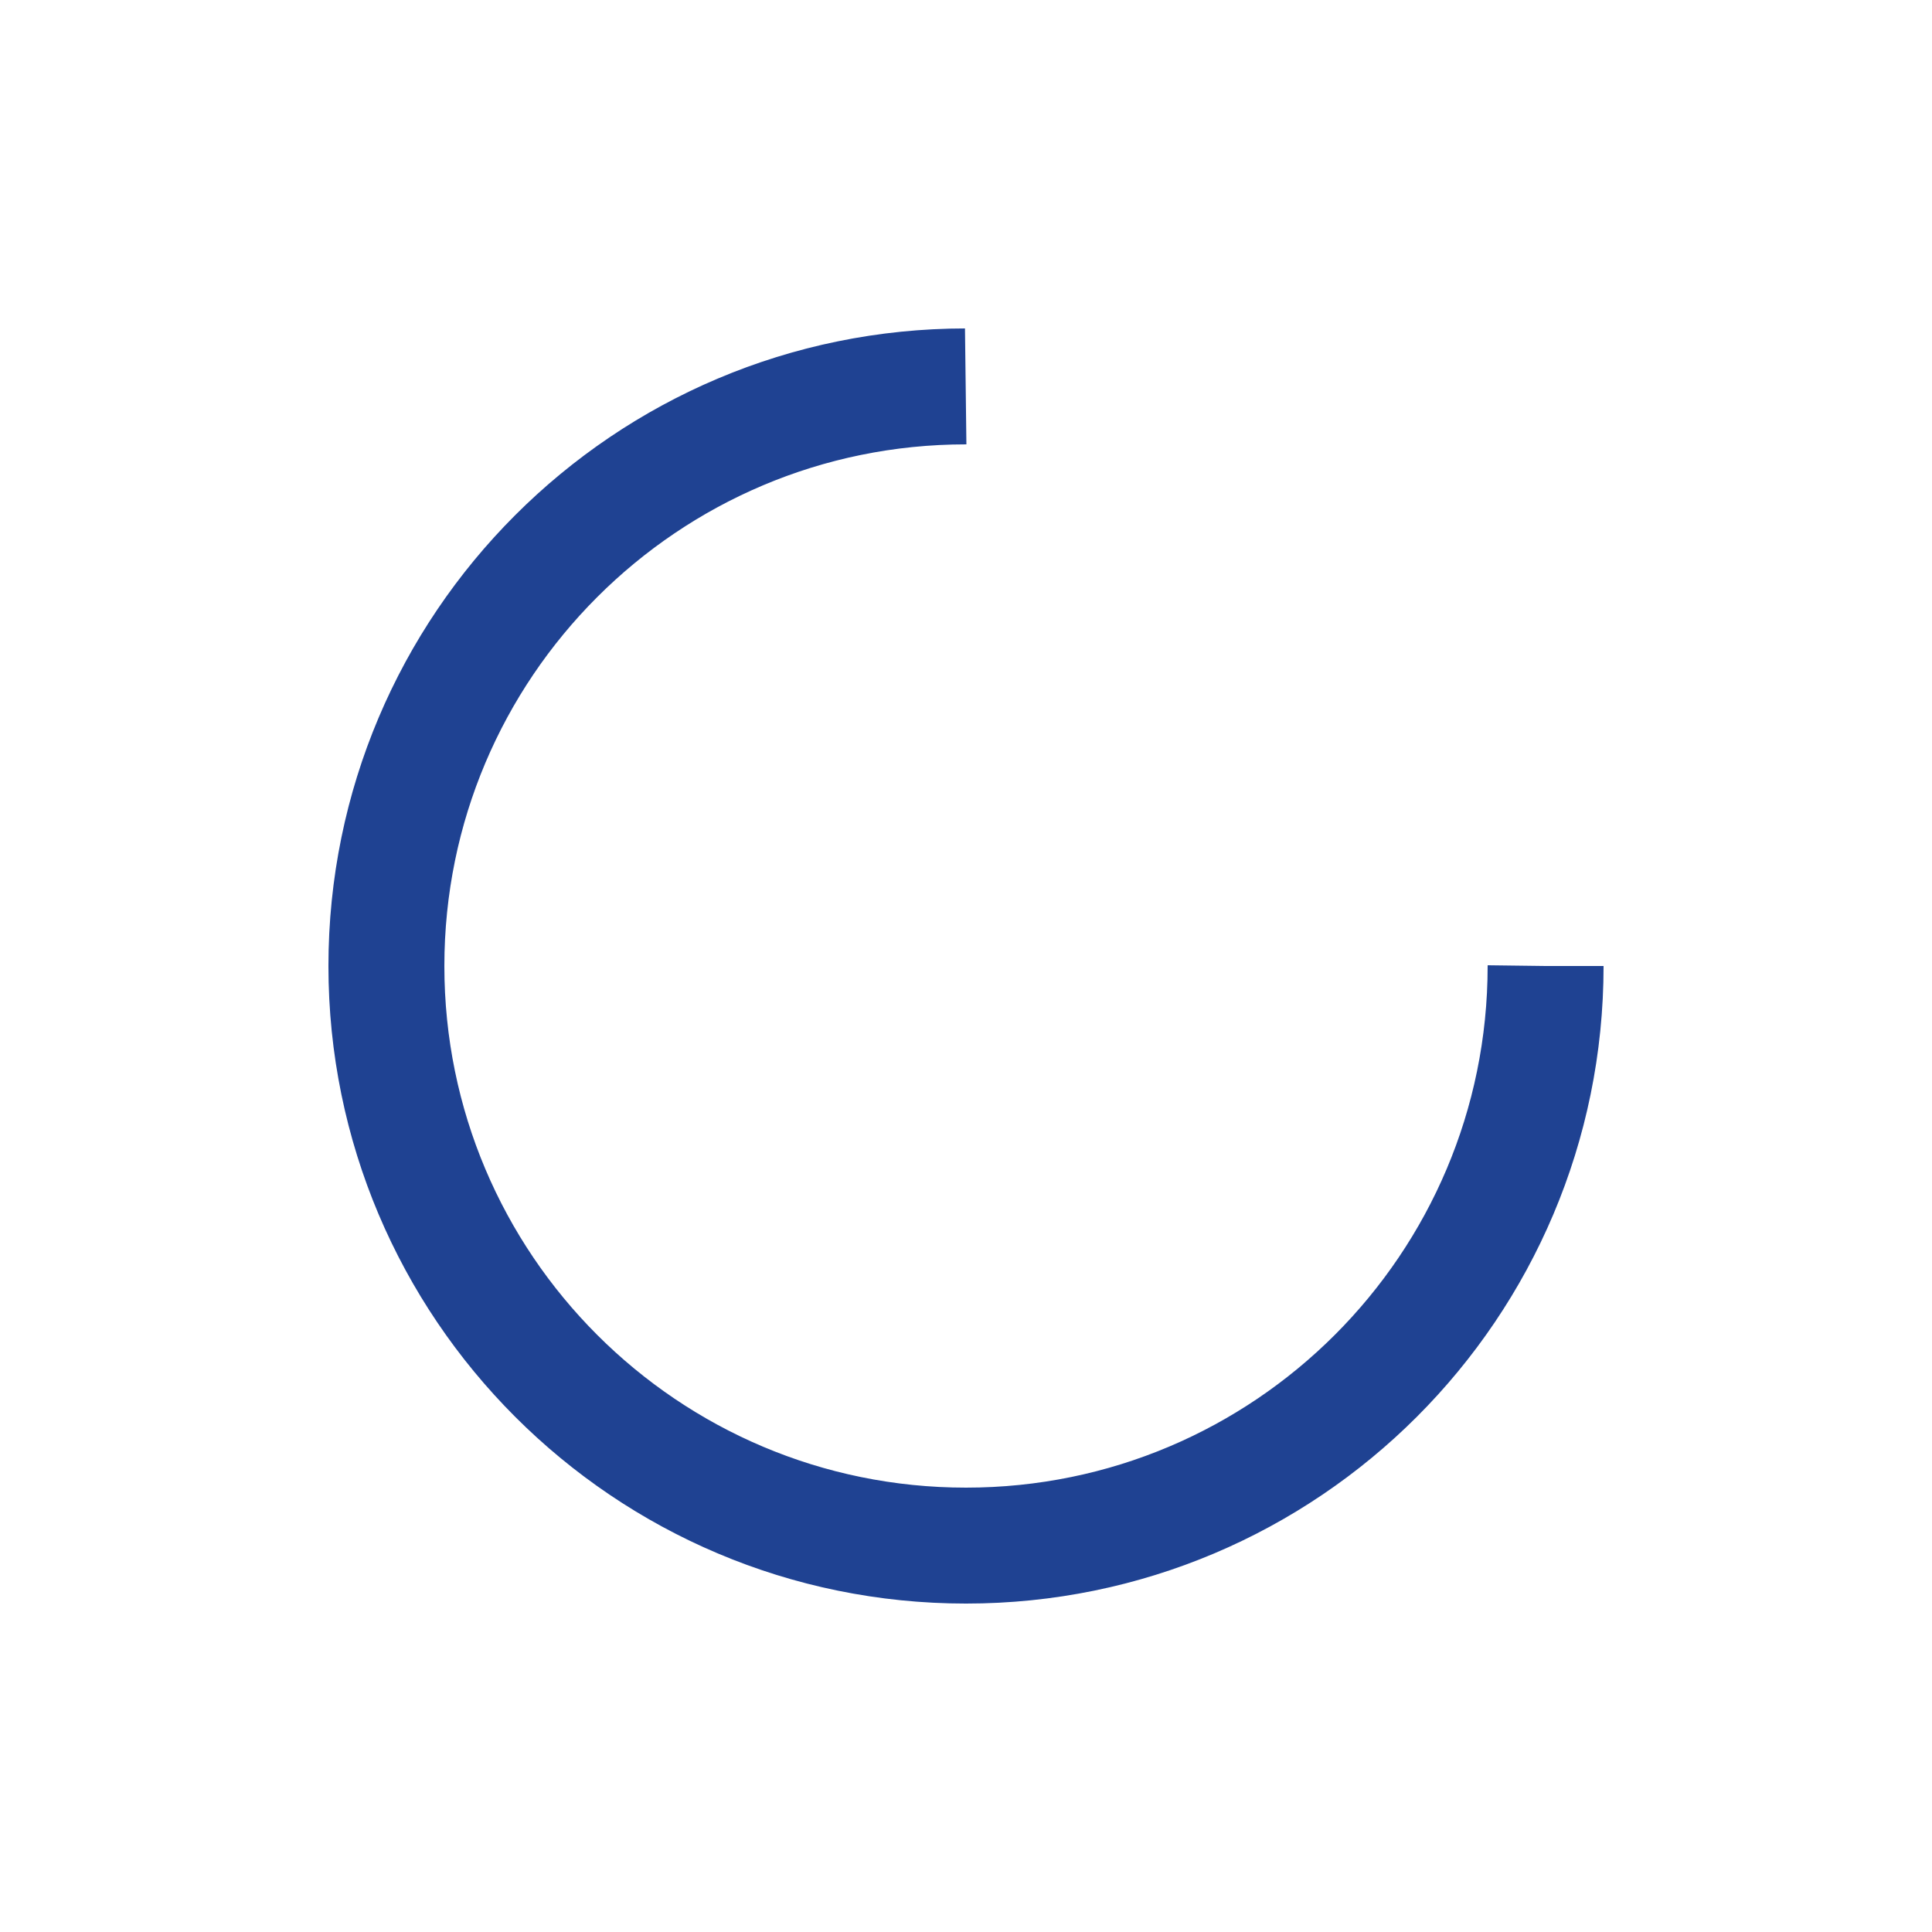
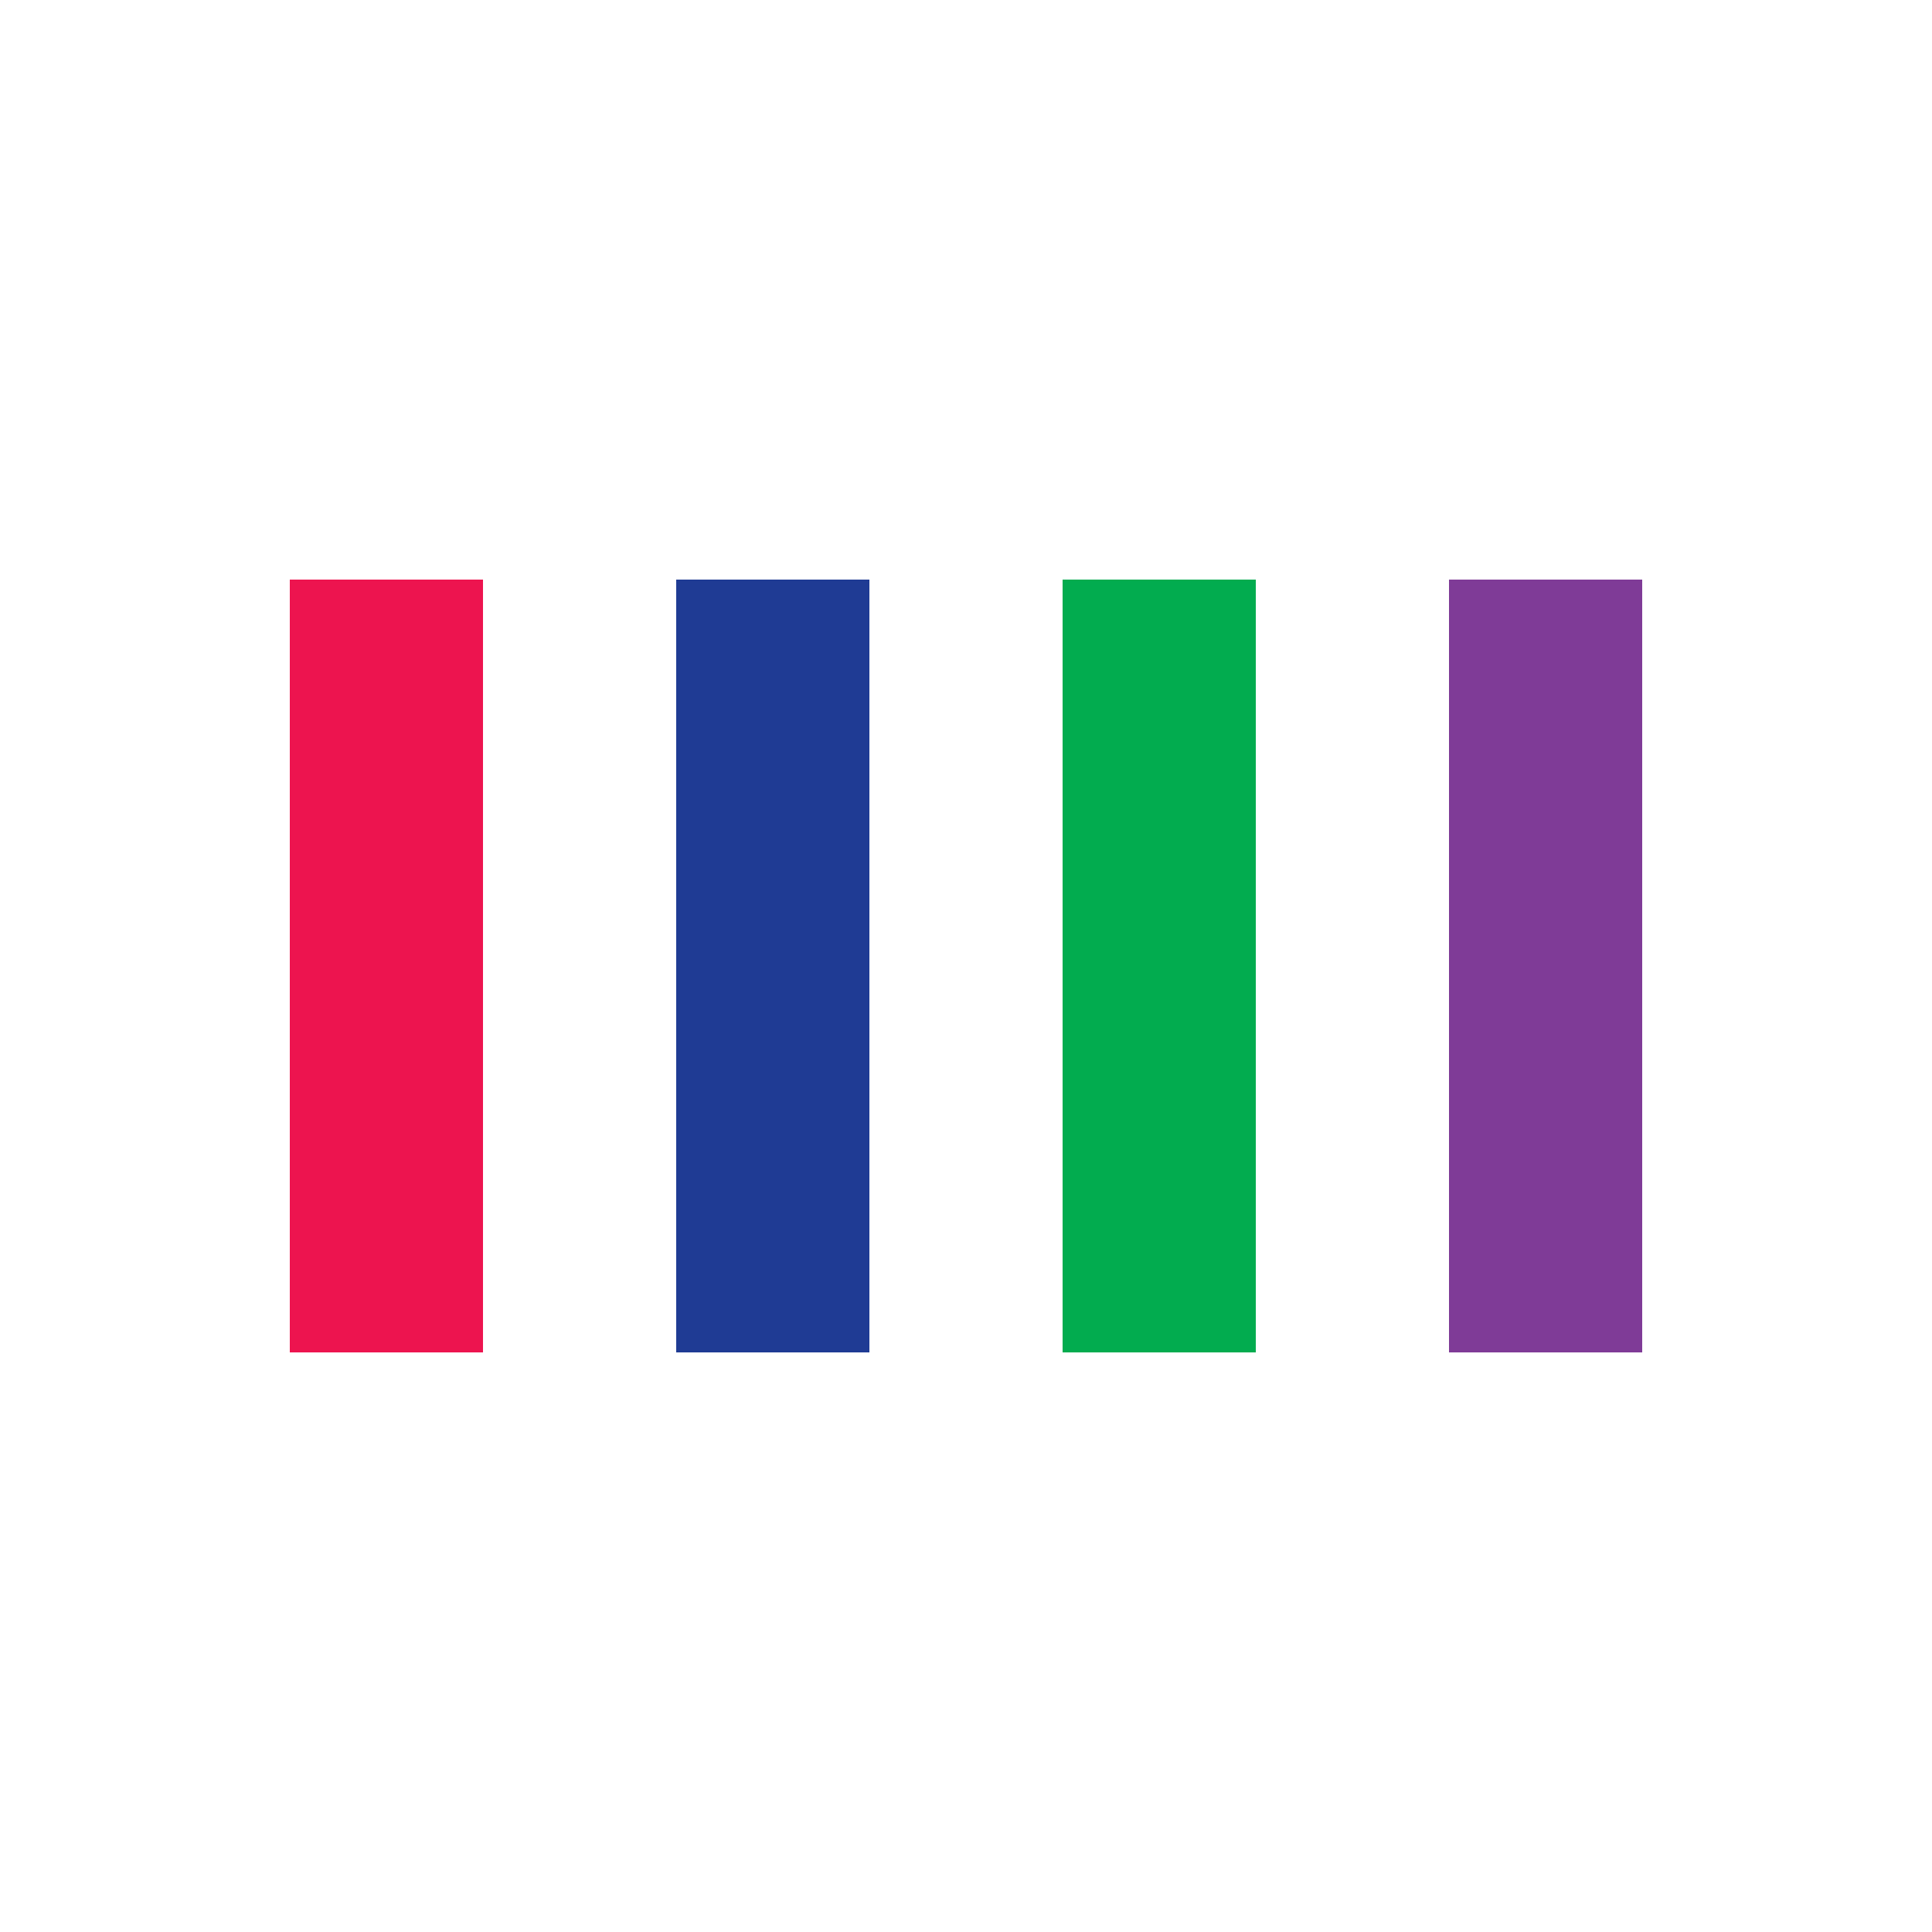
- <svg xmlns="http://www.w3.org/2000/svg" width="200px" height="200px" viewBox="0 0 100 100" preserveAspectRatio="xMidYMid" class="lds-rolling" style="background-image: none; background-position: initial initial; background-repeat: initial initial;">
-   <circle cx="50" cy="50" fill="none" ng-attr-stroke="{{config.color}}" ng-attr-stroke-width="{{config.width}}" ng-attr-r="{{config.radius}}" ng-attr-stroke-dasharray="{{config.dasharray}}" stroke="#1f4292" stroke-width="6" r="30" stroke-dasharray="141.372 49.124">
-     <animateTransform attributeName="transform" type="rotate" calcMode="linear" values="0 50 50;360 50 50" keyTimes="0;1" dur="0.7s" begin="0s" repeatCount="indefinite" />
-   </circle>
+ <svg xmlns="http://www.w3.org/2000/svg" width="200px" height="200px" viewBox="0 0 100 100" preserveAspectRatio="xMidYMid" class="lds-bars" style="background-image: none; shape-rendering: auto; background-position: initial initial; background-repeat: initial initial;">
+   <rect ng-attr-x="{{config.x1}}" y="30" ng-attr-width="{{config.width}}" height="40" fill="#ED144F" x="15" width="10" class="">
+     <animate attributeName="opacity" calcMode="spline" values="1;0.2;1" keyTimes="0;0.5;1" dur="1" keySplines="0.5 0 0.5 1;0.5 0 0.5 1" begin="-0.6s" repeatCount="indefinite" class="" />
+   </rect>
+   <rect ng-attr-x="{{config.x2}}" y="30" ng-attr-width="{{config.width}}" height="40" fill="#1f3b94" x="35" width="10" class="">
+     <animate attributeName="opacity" calcMode="spline" values="1;0.2;1" keyTimes="0;0.5;1" dur="1" keySplines="0.5 0 0.5 1;0.5 0 0.5 1" begin="-0.4s" repeatCount="indefinite" class="" />
+   </rect>
+   <rect ng-attr-x="{{config.x3}}" y="30" ng-attr-width="{{config.width}}" height="40" fill="#02ac4f" x="55" width="10" class="">
+     <animate attributeName="opacity" calcMode="spline" values="1;0.2;1" keyTimes="0;0.5;1" dur="1" keySplines="0.5 0 0.5 1;0.5 0 0.5 1" begin="-0.2s" repeatCount="indefinite" class="" />
+   </rect>
+   <rect ng-attr-x="{{config.x4}}" y="30" ng-attr-width="{{config.width}}" height="40" fill="#7f3b97" x="75" width="10" class="">
+     <animate attributeName="opacity" calcMode="spline" values="1;0.2;1" keyTimes="0;0.5;1" dur="1" keySplines="0.5 0 0.5 1;0.5 0 0.5 1" begin="0s" repeatCount="indefinite" class="" />
+   </rect>
</svg>
